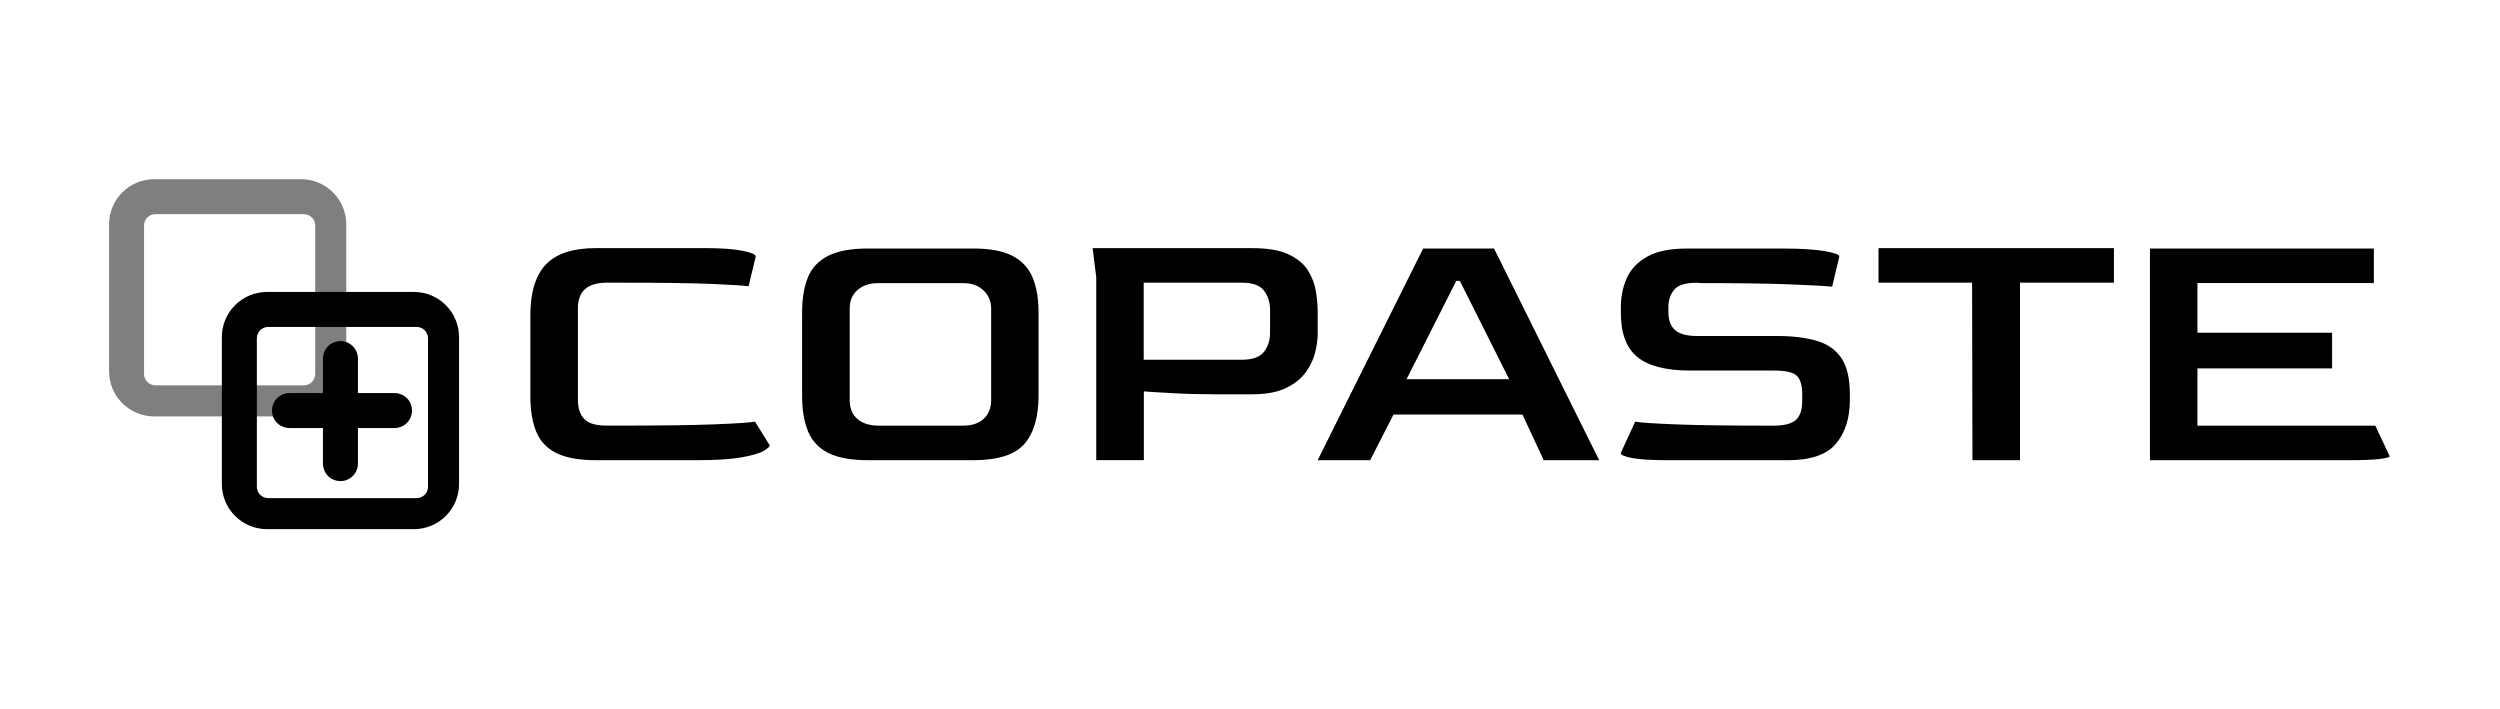
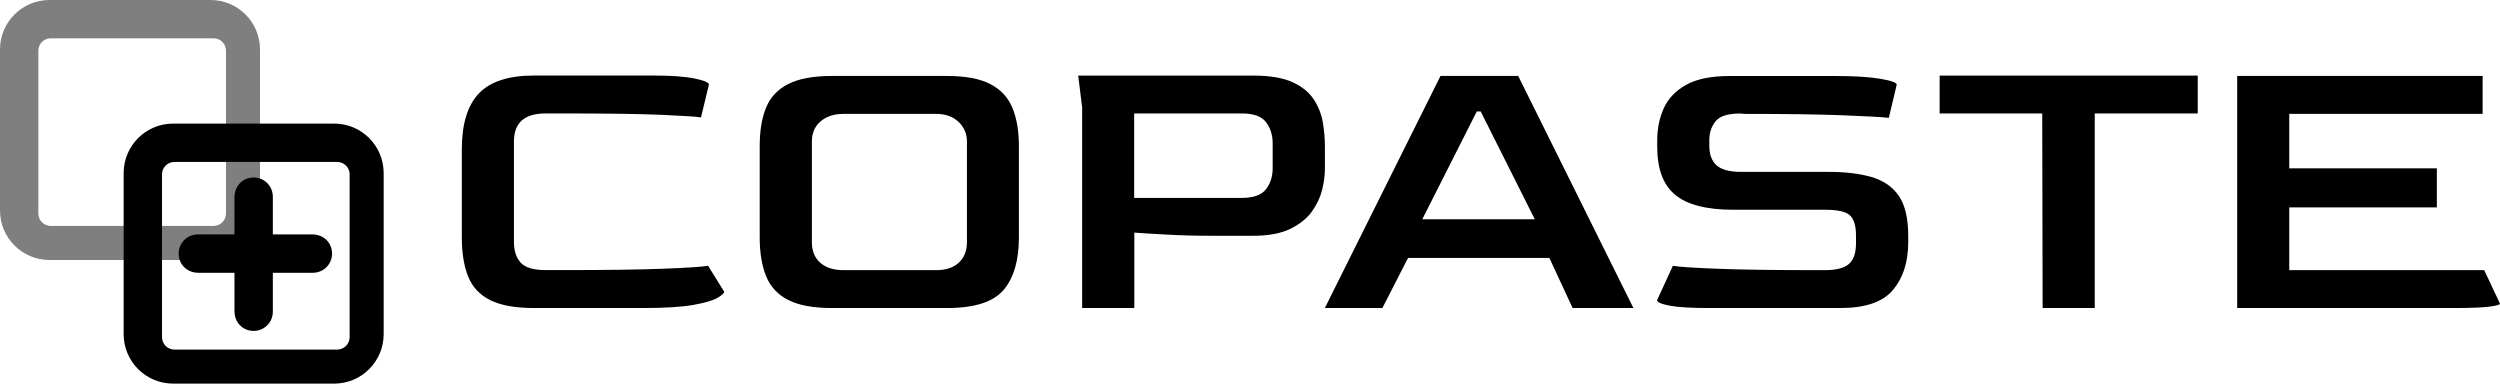
- <svg xmlns="http://www.w3.org/2000/svg" id="Layer_1" data-name="Layer 1" viewBox="0 0 500 141.67">
+ <svg xmlns="http://www.w3.org/2000/svg" id="Layer_1" data-name="Layer 1" viewBox="0 0 456.13 69.99">
  <defs>
    <style>
-       .cls-1, .cls-2 {
-         fill: #000;
-       }
- 
-       .cls-2 {
+       .cls-1 {
        isolation: isolate;
        opacity: .5;
      }
    </style>
  </defs>
  <g>
    <g>
-       <path class="cls-2" d="M60.22,83.28h-29.38c-4.99,0-9.03-4.04-9.03-9.03v-29.38c0-4.99,4.04-9.03,9.03-9.03h29.38c4.99,0,9.03,4.04,9.03,9.03v29.38c0,4.99-4.04,9.03-9.03,9.03ZM28.81,45.09v29.71c0,1.25,1.01,2.26,2.26,2.26h29.71c1.25,0,2.26-1.01,2.26-2.26v-29.71c0-1.25-1.01-2.26-2.26-2.26h-29.71c-1.25,0-2.26,1.01-2.26,2.26Z" />
-       <path class="cls-1" d="M82.78,105.83h-29.38c-4.99,0-9.03-4.04-9.03-9.03v-29.38c0-4.99,4.04-9.03,9.03-9.03h29.38c4.99,0,9.03,4.04,9.03,9.03v29.38c0,4.99-4.04,9.03-9.03,9.03ZM51.37,67.65v29.71c0,1.25,1.01,2.26,2.26,2.26h29.71c1.25,0,2.26-1.01,2.26-2.26v-29.71c0-1.25-1.01-2.26-2.26-2.26h-29.71c-1.25,0-2.26,1.01-2.26,2.26Z" />
+       <path class="cls-1" d="M38.41,47.44H9.03c-4.99,0-9.03-4.04-9.03-9.03V9.03C0,4.04,4.04,0,9.03,0h29.38c4.99,0,9.03,4.04,9.03,9.03v29.38c0,4.99-4.04,9.03-9.03,9.03ZM7,9.25v29.71c0,1.25,1.01,2.26,2.26,2.26h29.71c1.25,0,2.26-1.01,2.26-2.26V9.25c0-1.25-1.01-2.26-2.26-2.26H9.26c-1.25,0-2.26,1.01-2.26,2.26Z" />
+       <path d="M60.97,69.99h-29.38c-4.99,0-9.03-4.04-9.03-9.03v-29.38c0-4.99,4.04-9.03,9.03-9.03h29.38c4.99,0,9.03,4.04,9.03,9.03v29.38c0,4.99-4.04,9.03-9.03,9.03ZM29.56,31.81v29.71c0,1.25,1.01,2.26,2.26,2.26h29.71c1.25,0,2.26-1.01,2.26-2.26v-29.71c0-1.25-1.01-2.26-2.26-2.26h-29.71c-1.25,0-2.26,1.01-2.26,2.26Z" />
    </g>
    <g>
-       <path class="cls-1" d="M64.59,92.7v-20.95c0-1.49.92-2.88,2.34-3.34,2.43-.79,4.66,1,4.66,3.31v21c0,2.31-2.24,4.1-4.66,3.31-1.42-.46-2.34-1.85-2.34-3.34Z" />
-       <path class="cls-1" d="M78.9,85.61h-20.97c-1.49,0-2.88-.92-3.34-2.34-.79-2.43,1-4.66,3.31-4.66h20.97c1.49,0,2.88.92,3.34,2.34.79,2.43-1,4.66-3.31,4.66Z" />
+       <path d="M42.78,56.86v-20.95c0-1.49.92-2.88,2.34-3.34,2.43-.79,4.66,1,4.66,3.31v21c0,2.31-2.24,4.1-4.66,3.31-1.42-.46-2.34-1.85-2.34-3.34h0Z" />
+       <path d="M57.09,49.77h-20.97c-1.49,0-2.88-.92-3.34-2.34-.79-2.43,1-4.66,3.31-4.66h20.97c1.49,0,2.88.92,3.34,2.34.79,2.43-1,4.66-3.31,4.66Z" />
    </g>
  </g>
  <g>
-     <path class="cls-1" d="M119.24,92.04c-3.41,0-6.07-.48-7.99-1.44-1.92-.96-3.26-2.4-4.03-4.32-.77-1.92-1.15-4.3-1.15-7.13v-16.06c0-4.61,1.03-8,3.1-10.19,2.06-2.18,5.42-3.28,10.08-3.28h21.67c3.31,0,5.84.18,7.6.54,1.75.36,2.63.73,2.63,1.12l-1.44,5.98c-.82-.14-3.23-.3-7.24-.47-4.01-.17-9.83-.25-17.46-.25h-3.67c-3.84,0-5.76,1.7-5.76,5.11v18.36c0,1.63.42,2.89,1.26,3.78.84.89,2.34,1.33,4.5,1.33h2.95c7.97,0,14.15-.08,18.54-.25,4.39-.17,7.12-.35,8.17-.54l2.95,4.75c0,.24-.4.6-1.19,1.08-.79.48-2.25.91-4.36,1.3-2.11.38-5.16.58-9.14.58h-20.02Z" />
-     <path class="cls-1" d="M173.6,92.04c-3.36,0-6-.48-7.92-1.44-1.92-.96-3.28-2.4-4.07-4.32s-1.19-4.3-1.19-7.13v-16.63c0-2.78.38-5.12,1.15-7.02.77-1.9,2.11-3.34,4.03-4.32,1.92-.98,4.58-1.48,7.99-1.48h21.02c3.36,0,5.99.49,7.88,1.48,1.9.98,3.24,2.42,4.03,4.32.79,1.9,1.19,4.24,1.19,7.02v16.63c0,4.22-.94,7.43-2.81,9.61-1.87,2.18-5.3,3.28-10.3,3.28h-21.02ZM175.69,85.13h16.92c1.78,0,3.16-.46,4.14-1.37.98-.91,1.48-2.16,1.48-3.74v-18.36c0-1.39-.5-2.58-1.51-3.56-1.01-.98-2.38-1.48-4.1-1.48h-16.92c-1.73,0-3.12.46-4.18,1.37-1.06.91-1.58,2.14-1.58,3.67v18.36c0,1.63.52,2.89,1.55,3.78,1.03.89,2.44,1.33,4.21,1.33Z" />
-     <path class="cls-1" d="M219.25,92.04v-36.58l-.72-5.83h31.9c3.07,0,5.48.41,7.24,1.22,1.75.82,3.05,1.88,3.89,3.2.84,1.32,1.38,2.72,1.62,4.21.24,1.49.36,2.9.36,4.25v4.25c0,1.1-.17,2.34-.5,3.71-.34,1.37-.96,2.69-1.87,3.96-.91,1.27-2.23,2.33-3.96,3.17-1.73.84-3.98,1.26-6.77,1.26h-7.34c-3.02,0-5.84-.07-8.46-.22-2.62-.14-4.57-.26-5.87-.36v13.75h-9.5ZM228.75,71.95h19.58c2.16,0,3.65-.53,4.46-1.58.82-1.06,1.22-2.33,1.22-3.82v-4.54c0-1.54-.41-2.83-1.22-3.89-.82-1.06-2.28-1.58-4.39-1.58h-19.66v15.41Z" />
-     <path class="cls-1" d="M263.53,92.04l21.1-42.34h14.18l21.02,42.34h-11.09l-4.25-9.14h-25.78l-4.68,9.14h-10.51ZM281.31,75.84h20.52l-9.86-19.66h-.72l-9.94,19.66Z" />
-     <path class="cls-1" d="M333.65,92.04c-3.26,0-5.67-.14-7.2-.43-1.54-.29-2.3-.62-2.3-1.01l2.88-6.26c1.1.19,3.85.37,8.24.54,4.39.17,10.43.25,18.11.25h1.37c2.06,0,3.53-.37,4.39-1.12.86-.74,1.3-2,1.3-3.78v-1.44c0-1.68-.35-2.88-1.04-3.6-.7-.72-2.25-1.08-4.64-1.08h-16.7c-4.85,0-8.38-.9-10.58-2.7-2.21-1.8-3.31-4.74-3.31-8.82v-1.15c0-2.11.4-4.06,1.19-5.83.79-1.77,2.15-3.2,4.07-4.28,1.92-1.08,4.56-1.62,7.92-1.62h19.58c3.26,0,5.9.17,7.92.5,2.02.34,3.02.7,3.02,1.08l-1.44,6.05c-1.25-.14-4.08-.3-8.5-.47-4.42-.17-10.34-.25-17.78-.25l-.79-.07c-2.21,0-3.7.44-4.46,1.33-.77.89-1.18,2-1.22,3.35v1.22c0,1.58.44,2.77,1.33,3.56.89.79,2.36,1.19,4.43,1.19h15.98c3.07,0,5.69.31,7.85.94,2.16.62,3.82,1.76,4.97,3.42,1.15,1.66,1.73,4.09,1.73,7.31v1.15c0,3.6-.92,6.5-2.77,8.71-1.85,2.21-5.05,3.31-9.61,3.31h-23.9Z" />
-     <path class="cls-1" d="M394.49,92.04l-.07-35.5h-18.72v-6.91h47.09v6.91h-18.79v35.5h-9.5Z" />
-     <path class="cls-1" d="M429.99,92.04v-42.34h44.78v6.91h-35.28v9.94h26.93v7.13h-26.93v11.45h35.57l2.88,6.12c0,.19-.65.37-1.94.54-1.3.17-3.53.25-6.7.25h-39.31Z" />
+     <path d="M97.43,56.2c-3.41,0-6.07-.48-7.99-1.44s-3.26-2.4-4.03-4.32-1.15-4.3-1.15-7.13v-16.06c0-4.61,1.03-8,3.1-10.19,2.06-2.18,5.42-3.28,10.08-3.28h21.67c3.31,0,5.84.18,7.6.54,1.75.36,2.63.73,2.63,1.12l-1.44,5.98c-.82-.14-3.23-.3-7.24-.47-4.01-.17-9.83-.25-17.46-.25h-3.67c-3.84,0-5.76,1.7-5.76,5.11v18.36c0,1.63.42,2.89,1.26,3.78.84.89,2.34,1.33,4.5,1.33h2.95c7.97,0,14.15-.08,18.54-.25s7.12-.35,8.17-.54l2.95,4.75c0,.24-.4.6-1.19,1.08-.79.48-2.25.91-4.36,1.3-2.11.38-5.16.58-9.14.58h-20.02,0Z" />
+     <path d="M151.79,56.2c-3.36,0-6-.48-7.92-1.44s-3.28-2.4-4.07-4.32-1.19-4.3-1.19-7.13v-16.63c0-2.78.38-5.12,1.15-7.02.77-1.9,2.11-3.34,4.03-4.32s4.58-1.48,7.99-1.48h21.02c3.36,0,5.99.49,7.88,1.48,1.9.98,3.24,2.42,4.03,4.32.79,1.9,1.19,4.24,1.19,7.02v16.63c0,4.22-.94,7.43-2.81,9.61s-5.3,3.28-10.3,3.28h-21.02.02ZM153.88,49.29h16.92c1.78,0,3.16-.46,4.14-1.37s1.48-2.16,1.48-3.74v-18.36c0-1.39-.5-2.58-1.51-3.56s-2.38-1.48-4.1-1.48h-16.92c-1.73,0-3.12.46-4.18,1.37s-1.58,2.14-1.58,3.67v18.36c0,1.63.52,2.89,1.55,3.78s2.44,1.33,4.21,1.33h-.01Z" />
+     <path d="M197.44,56.2V19.62l-.72-5.83h31.9c3.07,0,5.48.41,7.24,1.22,1.75.82,3.05,1.88,3.89,3.2.84,1.32,1.38,2.72,1.62,4.21.24,1.49.36,2.9.36,4.25v4.25c0,1.1-.17,2.34-.5,3.71-.34,1.37-.96,2.69-1.87,3.96s-2.23,2.33-3.96,3.17c-1.73.84-3.98,1.26-6.77,1.26h-7.34c-3.02,0-5.84-.07-8.46-.22-2.62-.14-4.57-.26-5.87-.36v13.75h-9.52ZM206.94,36.11h19.58c2.16,0,3.65-.53,4.46-1.58.82-1.06,1.22-2.33,1.22-3.82v-4.54c0-1.54-.41-2.83-1.22-3.89-.82-1.06-2.28-1.58-4.39-1.58h-19.66v15.41h0Z" />
+     <path d="M241.72,56.2l21.1-42.34h14.18l21.02,42.34h-11.09l-4.25-9.14h-25.78l-4.68,9.14h-10.51.01ZM259.5,40h20.52l-9.86-19.66h-.72l-9.94,19.66Z" />
+     <path d="M311.84,56.2c-3.26,0-5.67-.14-7.2-.43-1.54-.29-2.3-.62-2.3-1.01l2.88-6.26c1.1.19,3.85.37,8.24.54,4.39.17,10.43.25,18.11.25h1.37c2.06,0,3.53-.37,4.39-1.12.86-.74,1.3-2,1.3-3.78v-1.44c0-1.68-.35-2.88-1.04-3.6-.7-.72-2.25-1.08-4.64-1.08h-16.7c-4.85,0-8.38-.9-10.58-2.7-2.21-1.8-3.31-4.74-3.31-8.82v-1.15c0-2.11.4-4.06,1.19-5.83s2.15-3.2,4.07-4.28c1.92-1.08,4.56-1.62,7.92-1.62h19.58c3.26,0,5.9.17,7.92.5,2.02.34,3.02.7,3.02,1.08l-1.44,6.05c-1.25-.14-4.08-.3-8.5-.47-4.42-.17-10.34-.25-17.78-.25l-.79-.07c-2.21,0-3.7.44-4.46,1.33-.77.89-1.18,2-1.22,3.35v1.22c0,1.58.44,2.77,1.33,3.56.89.79,2.36,1.19,4.43,1.19h15.98c3.07,0,5.69.31,7.85.94,2.16.62,3.82,1.76,4.97,3.42,1.15,1.66,1.73,4.09,1.73,7.31v1.15c0,3.6-.92,6.5-2.77,8.71-1.85,2.21-5.05,3.31-9.61,3.31h-23.94Z" />
+     <path d="M372.68,56.2l-.07-35.5h-18.72v-6.91h47.09v6.91h-18.79v35.5h-9.51Z" />
+     <path d="M408.18,56.2V13.86h44.78v6.91h-35.28v9.94h26.93v7.13h-26.93v11.45h35.57l2.88,6.12c0,.19-.65.37-1.94.54-1.3.17-3.53.25-6.7.25h-39.31Z" />
  </g>
</svg>
